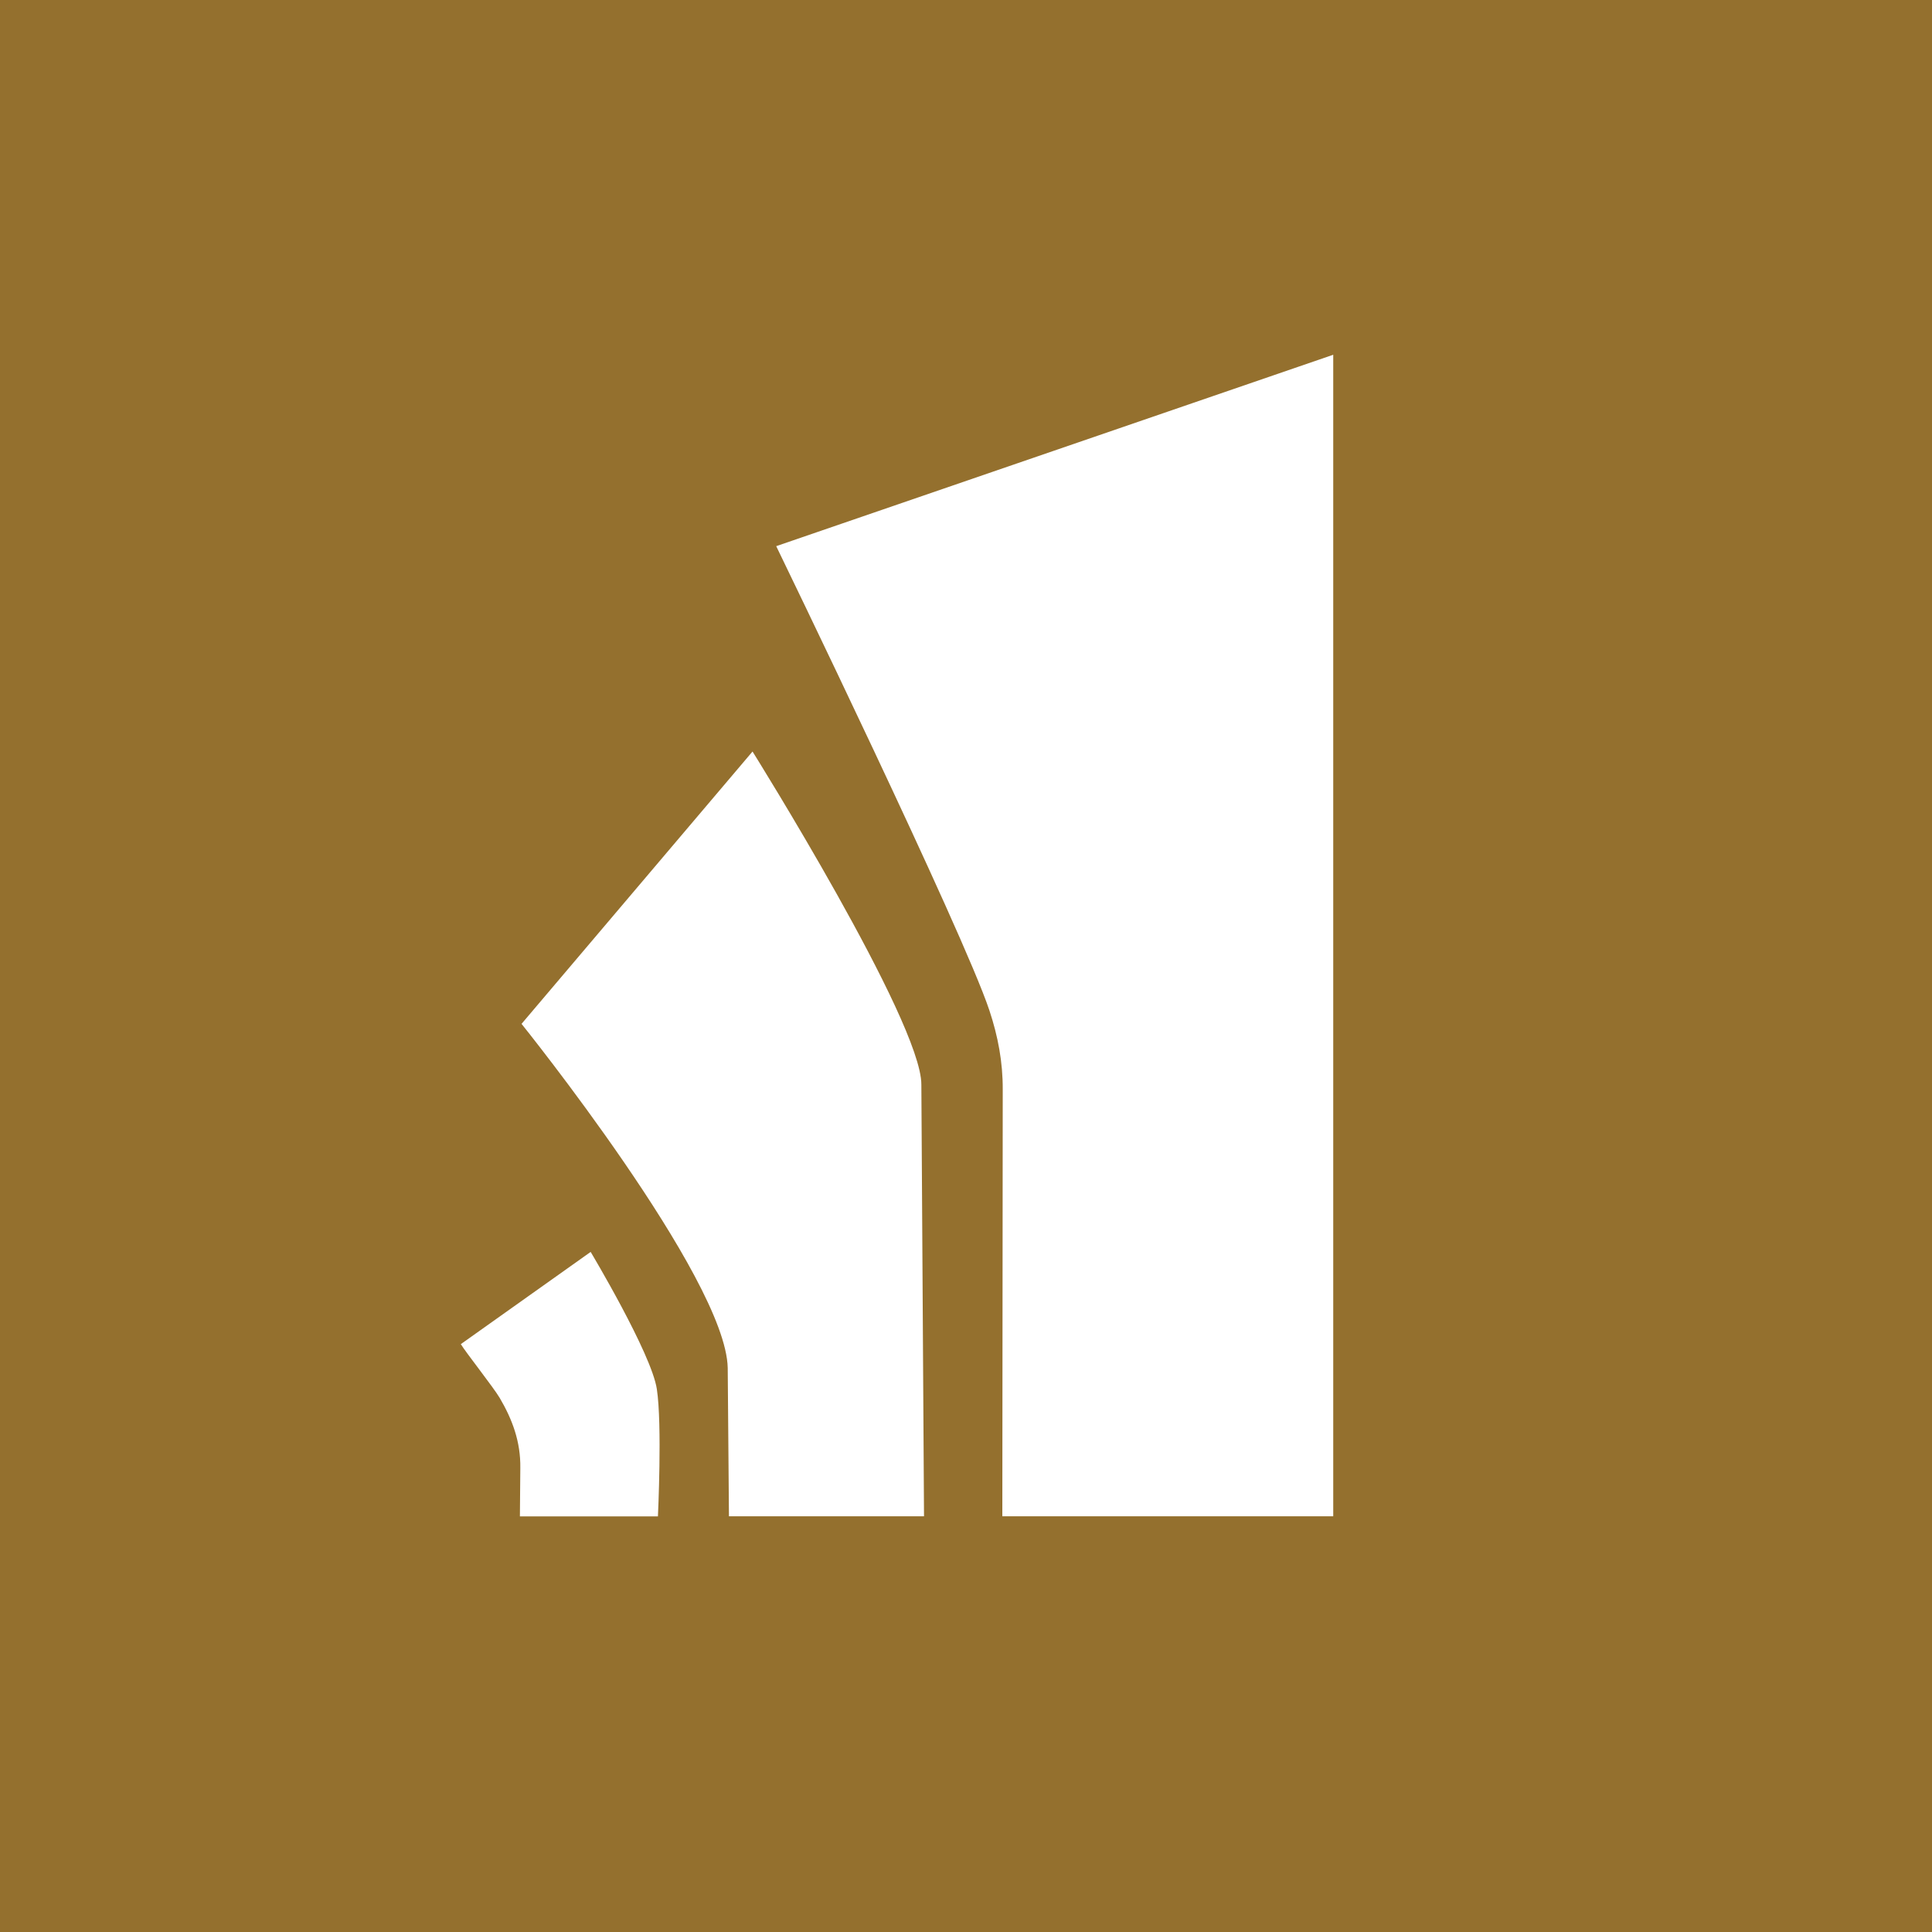
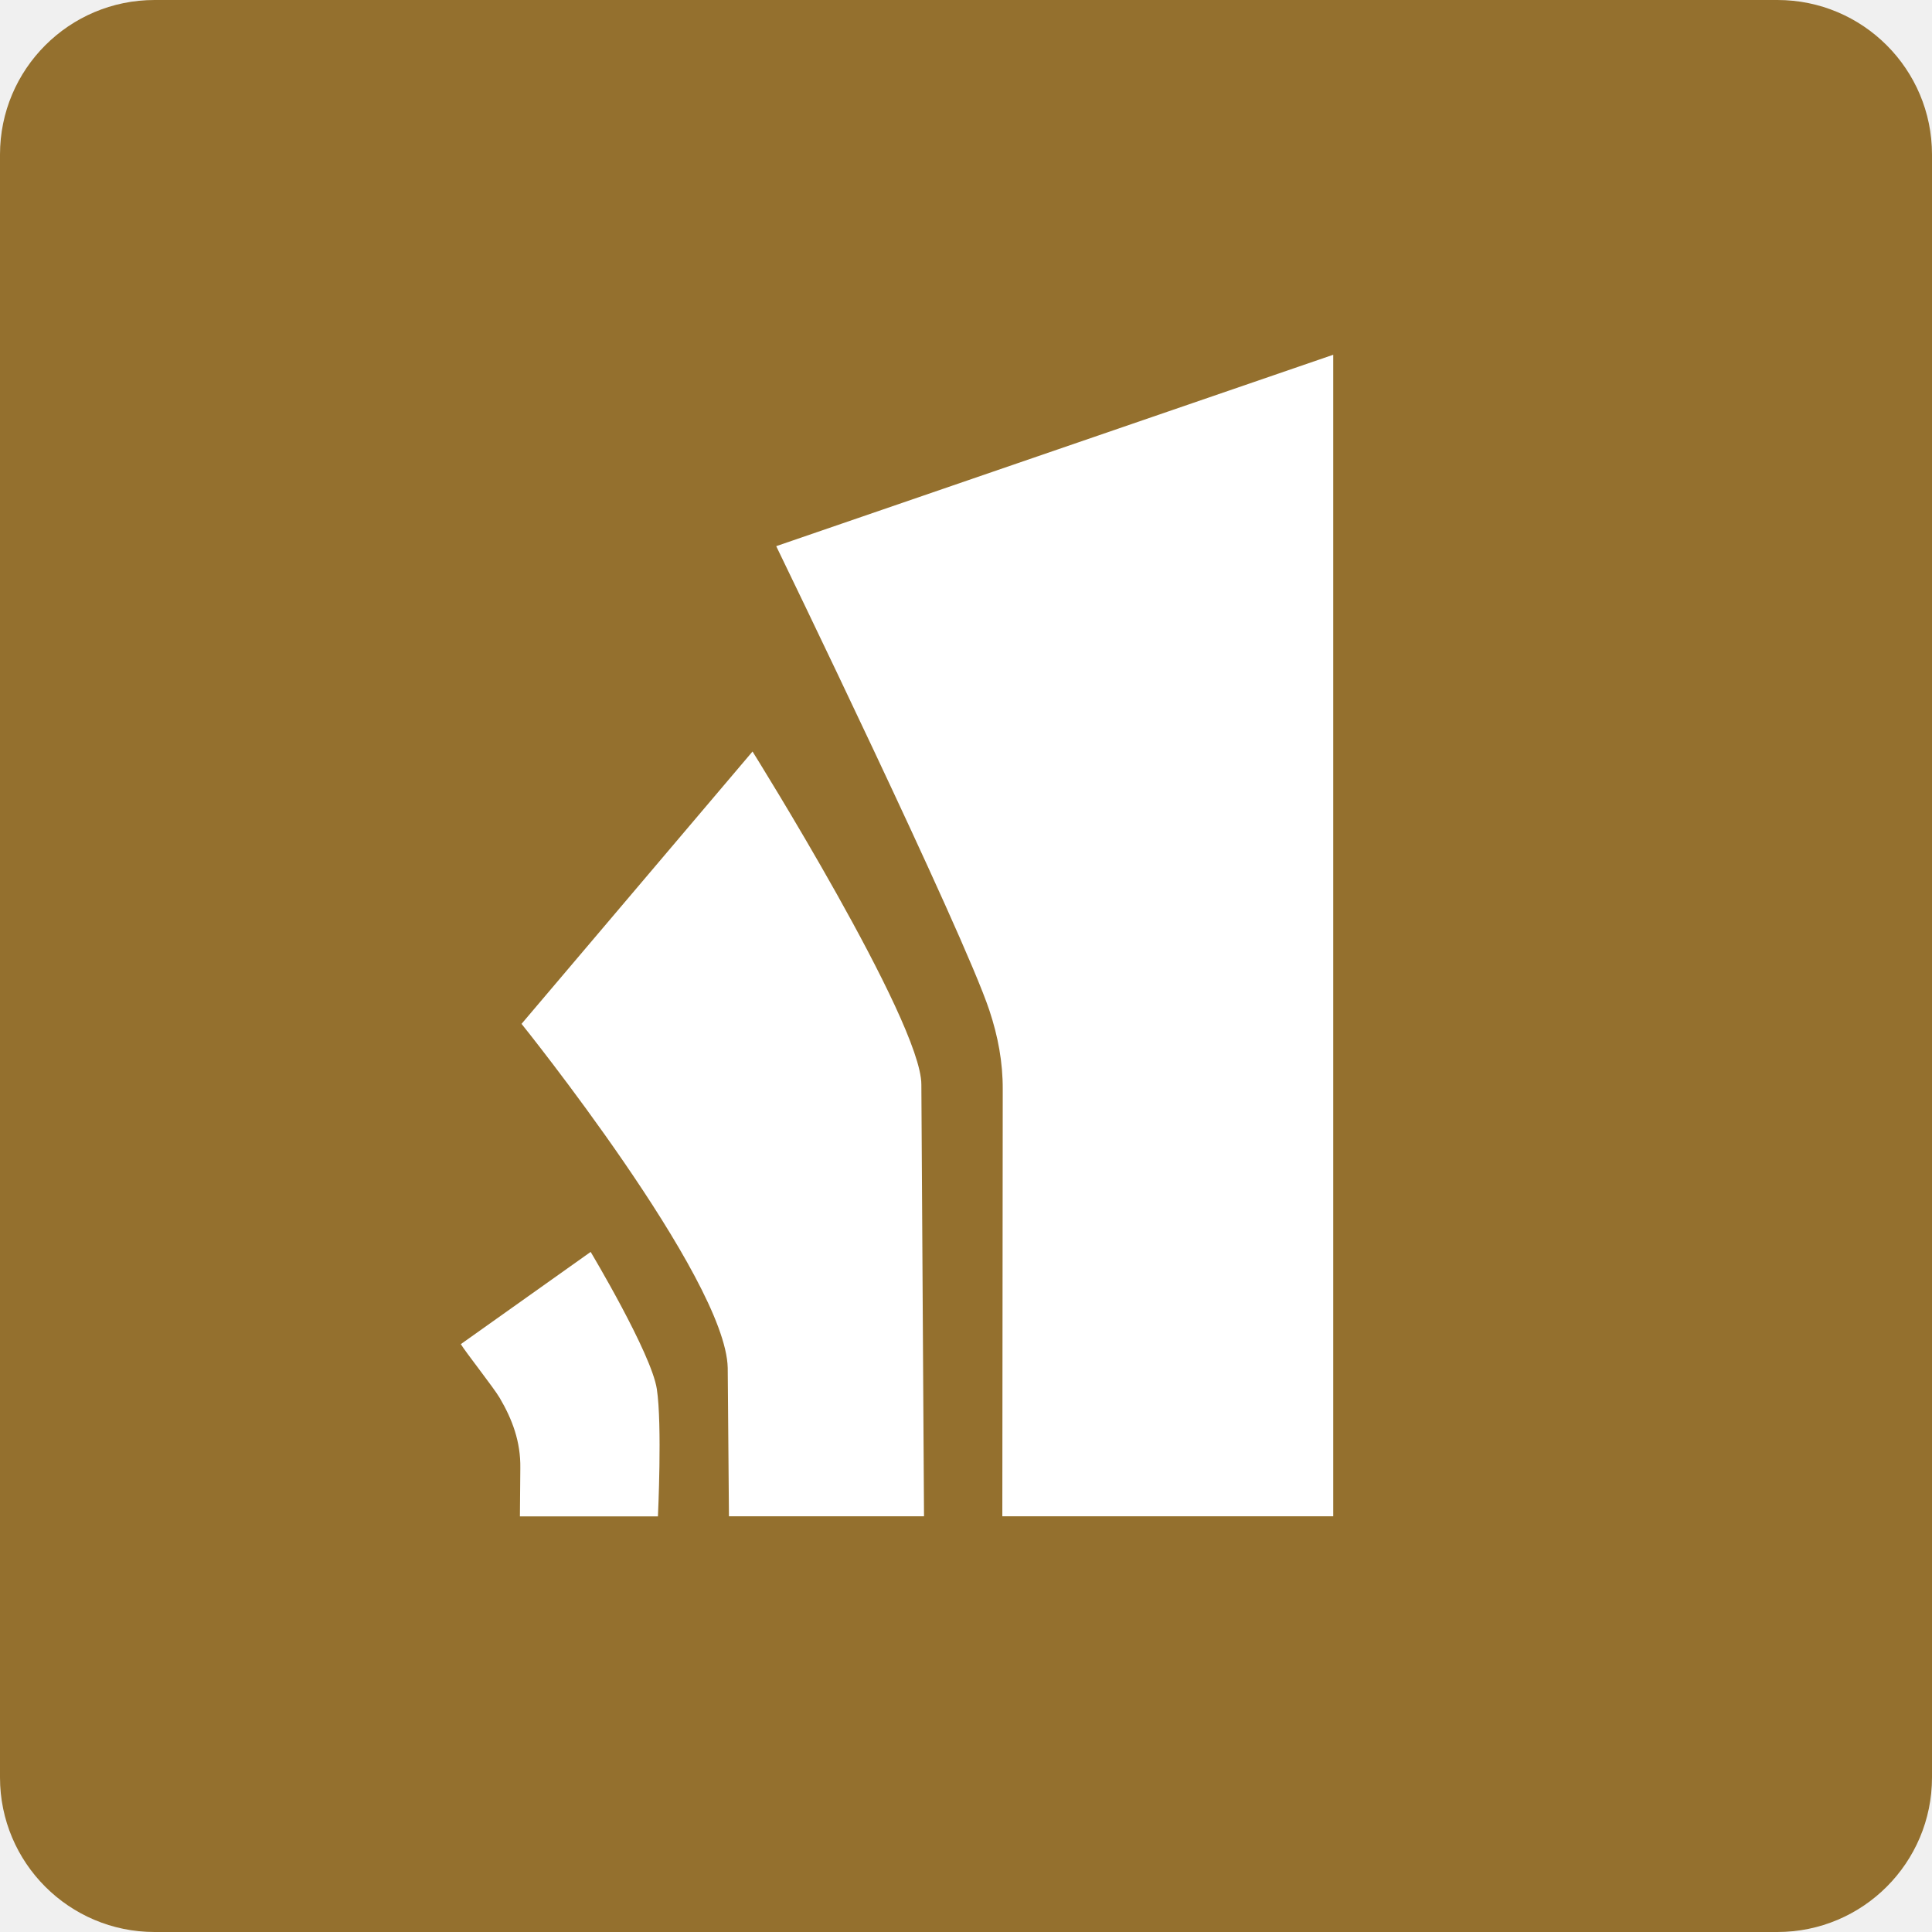
<svg xmlns="http://www.w3.org/2000/svg" viewBox="0 0 28.346 28.346" width="64" height="64">
-   <rect width="28.346" height="28.346" fill="#94702e" />
+   <rect width="28.346" height="28.346" rx="2.268" fill="#94702e" />
  <g fill="#ffffff">
    <path d="m11.389,8.013l8.172-2.808v17.042h-4.855l.006-6.26c.002-.405-.07-.784-.196-1.163-.384-1.157-3.127-6.81-3.127-6.81" />
    <path d="m11.041,11.026s2.477,3.959,2.477,4.885l.039,6.336h-2.862l-.018-2.178c-.028-1.321-3.025-5.047-3.025-5.047l3.389-3.996Z" />
    <path d="m6.761,19.721l1.905-1.353s.892,1.49.971,2.012c.08.522.016,1.868.016,1.868h-2.025s.004-.491.006-.709c.006-.385-.117-.714-.303-1.03-.087-.148-.493-.662-.57-.788" />
  </g>
</svg>
